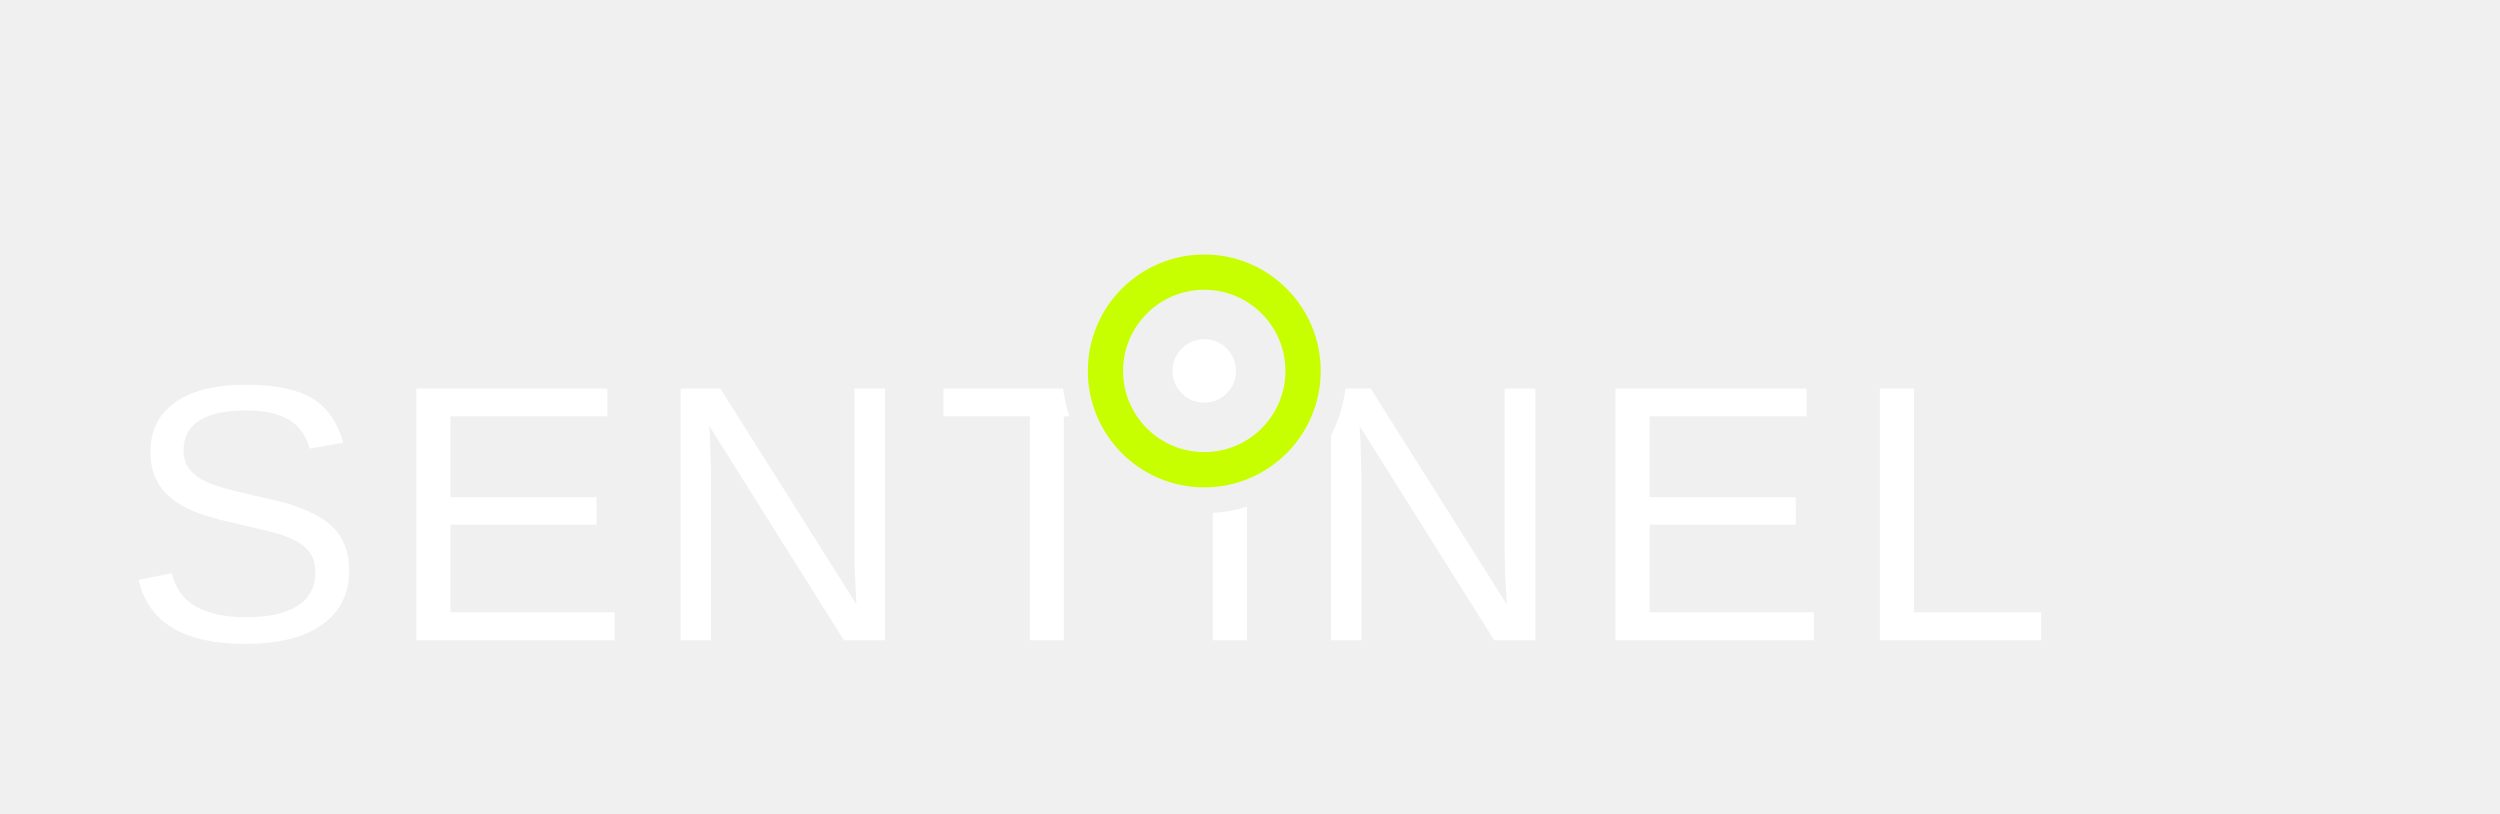
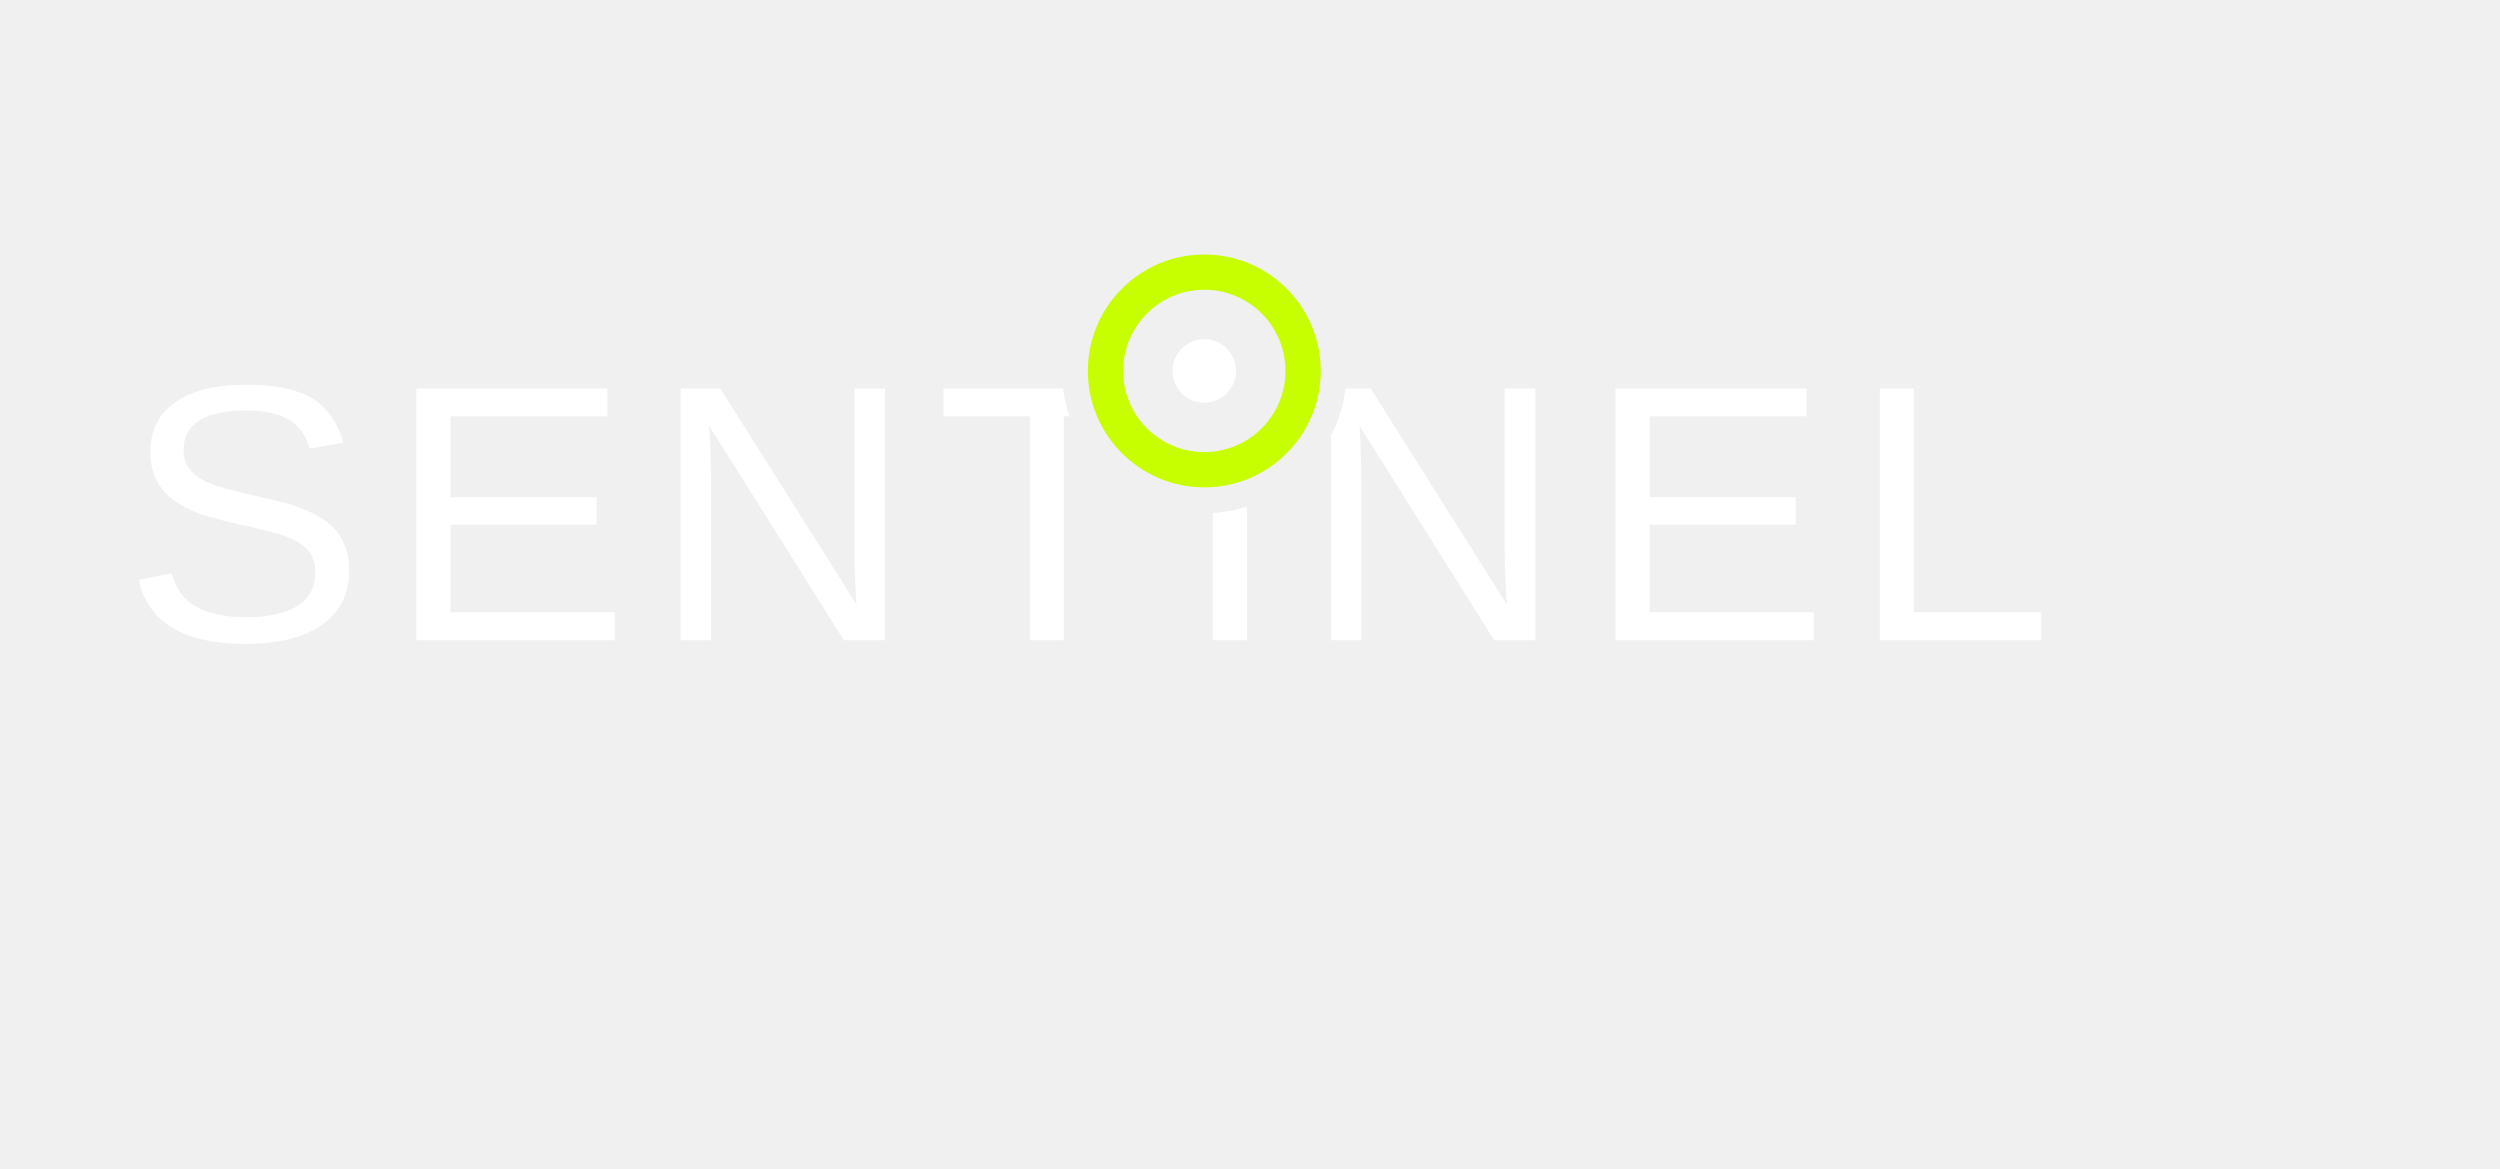
- <svg xmlns="http://www.w3.org/2000/svg" width="246" height="80" viewBox="0 0 246 80">
+ <svg xmlns="http://www.w3.org/2000/svg" width="246" height="115" viewBox="0 0 246 115">
  <defs>
    <clipPath id="textClip">
-       <path fill-rule="evenodd" d="         M 0 0 H 246 V 80 H 0 Z         M 118.5 36.5         m -14 0         a 14 14 0 1 0 28 0         a 14 14 0 1 0 -28 0       " />
+       <path fill-rule="evenodd" d="         M 0 0 H 246 V 115 H 0 Z         M 118.5 36.5         m -14 0         a 14 14 0 1 0 28 0         a 14 14 0 1 0 -28 0       " />
    </clipPath>
  </defs>
  <svg x="106" y="24" width="25" height="25" viewBox="0 0 36 36" fill="none">
    <circle cx="18" cy="18" r="14" fill="none" stroke="#c8ff00" stroke-width="5" />
    <circle cx="18" cy="18" r="4.5" fill="white" />
  </svg>
  <text x="12" y="63" font-family="'Barlow', 'Helvetica Neue', Arial, sans-serif" font-weight="500" font-size="36" letter-spacing="2" fill="white" clip-path="url(#textClip)">SENTINEL</text>
</svg>
